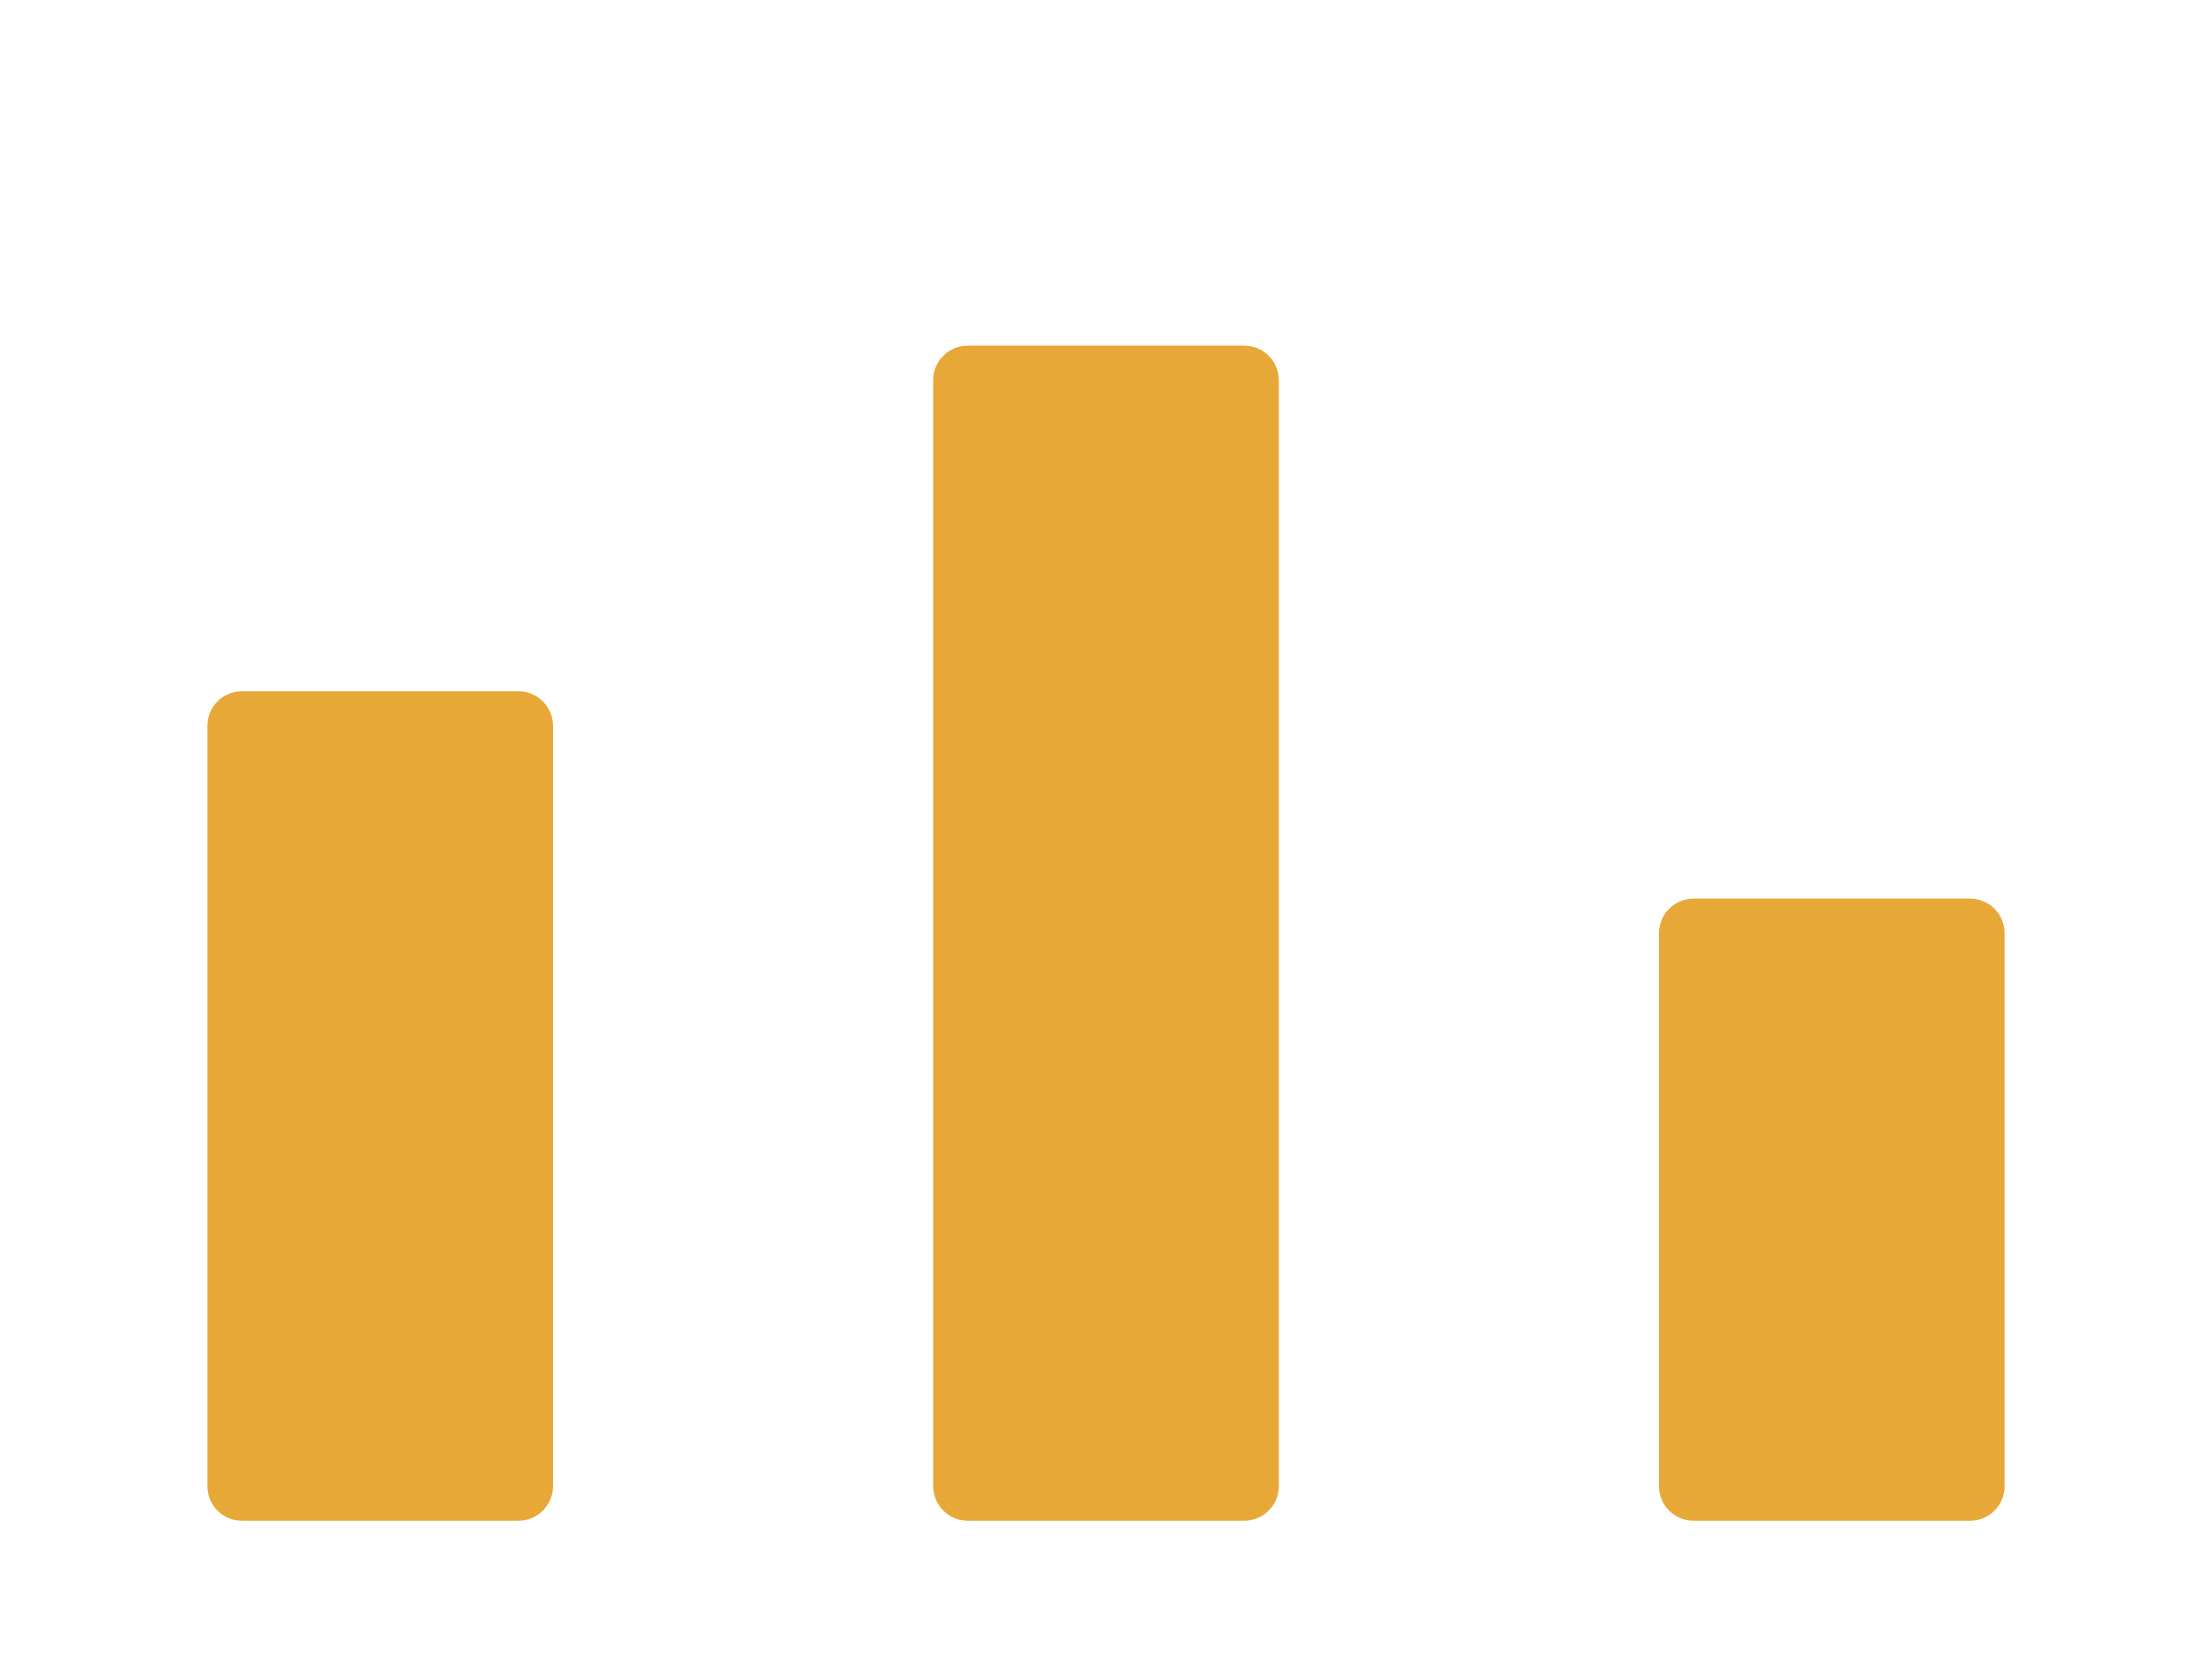
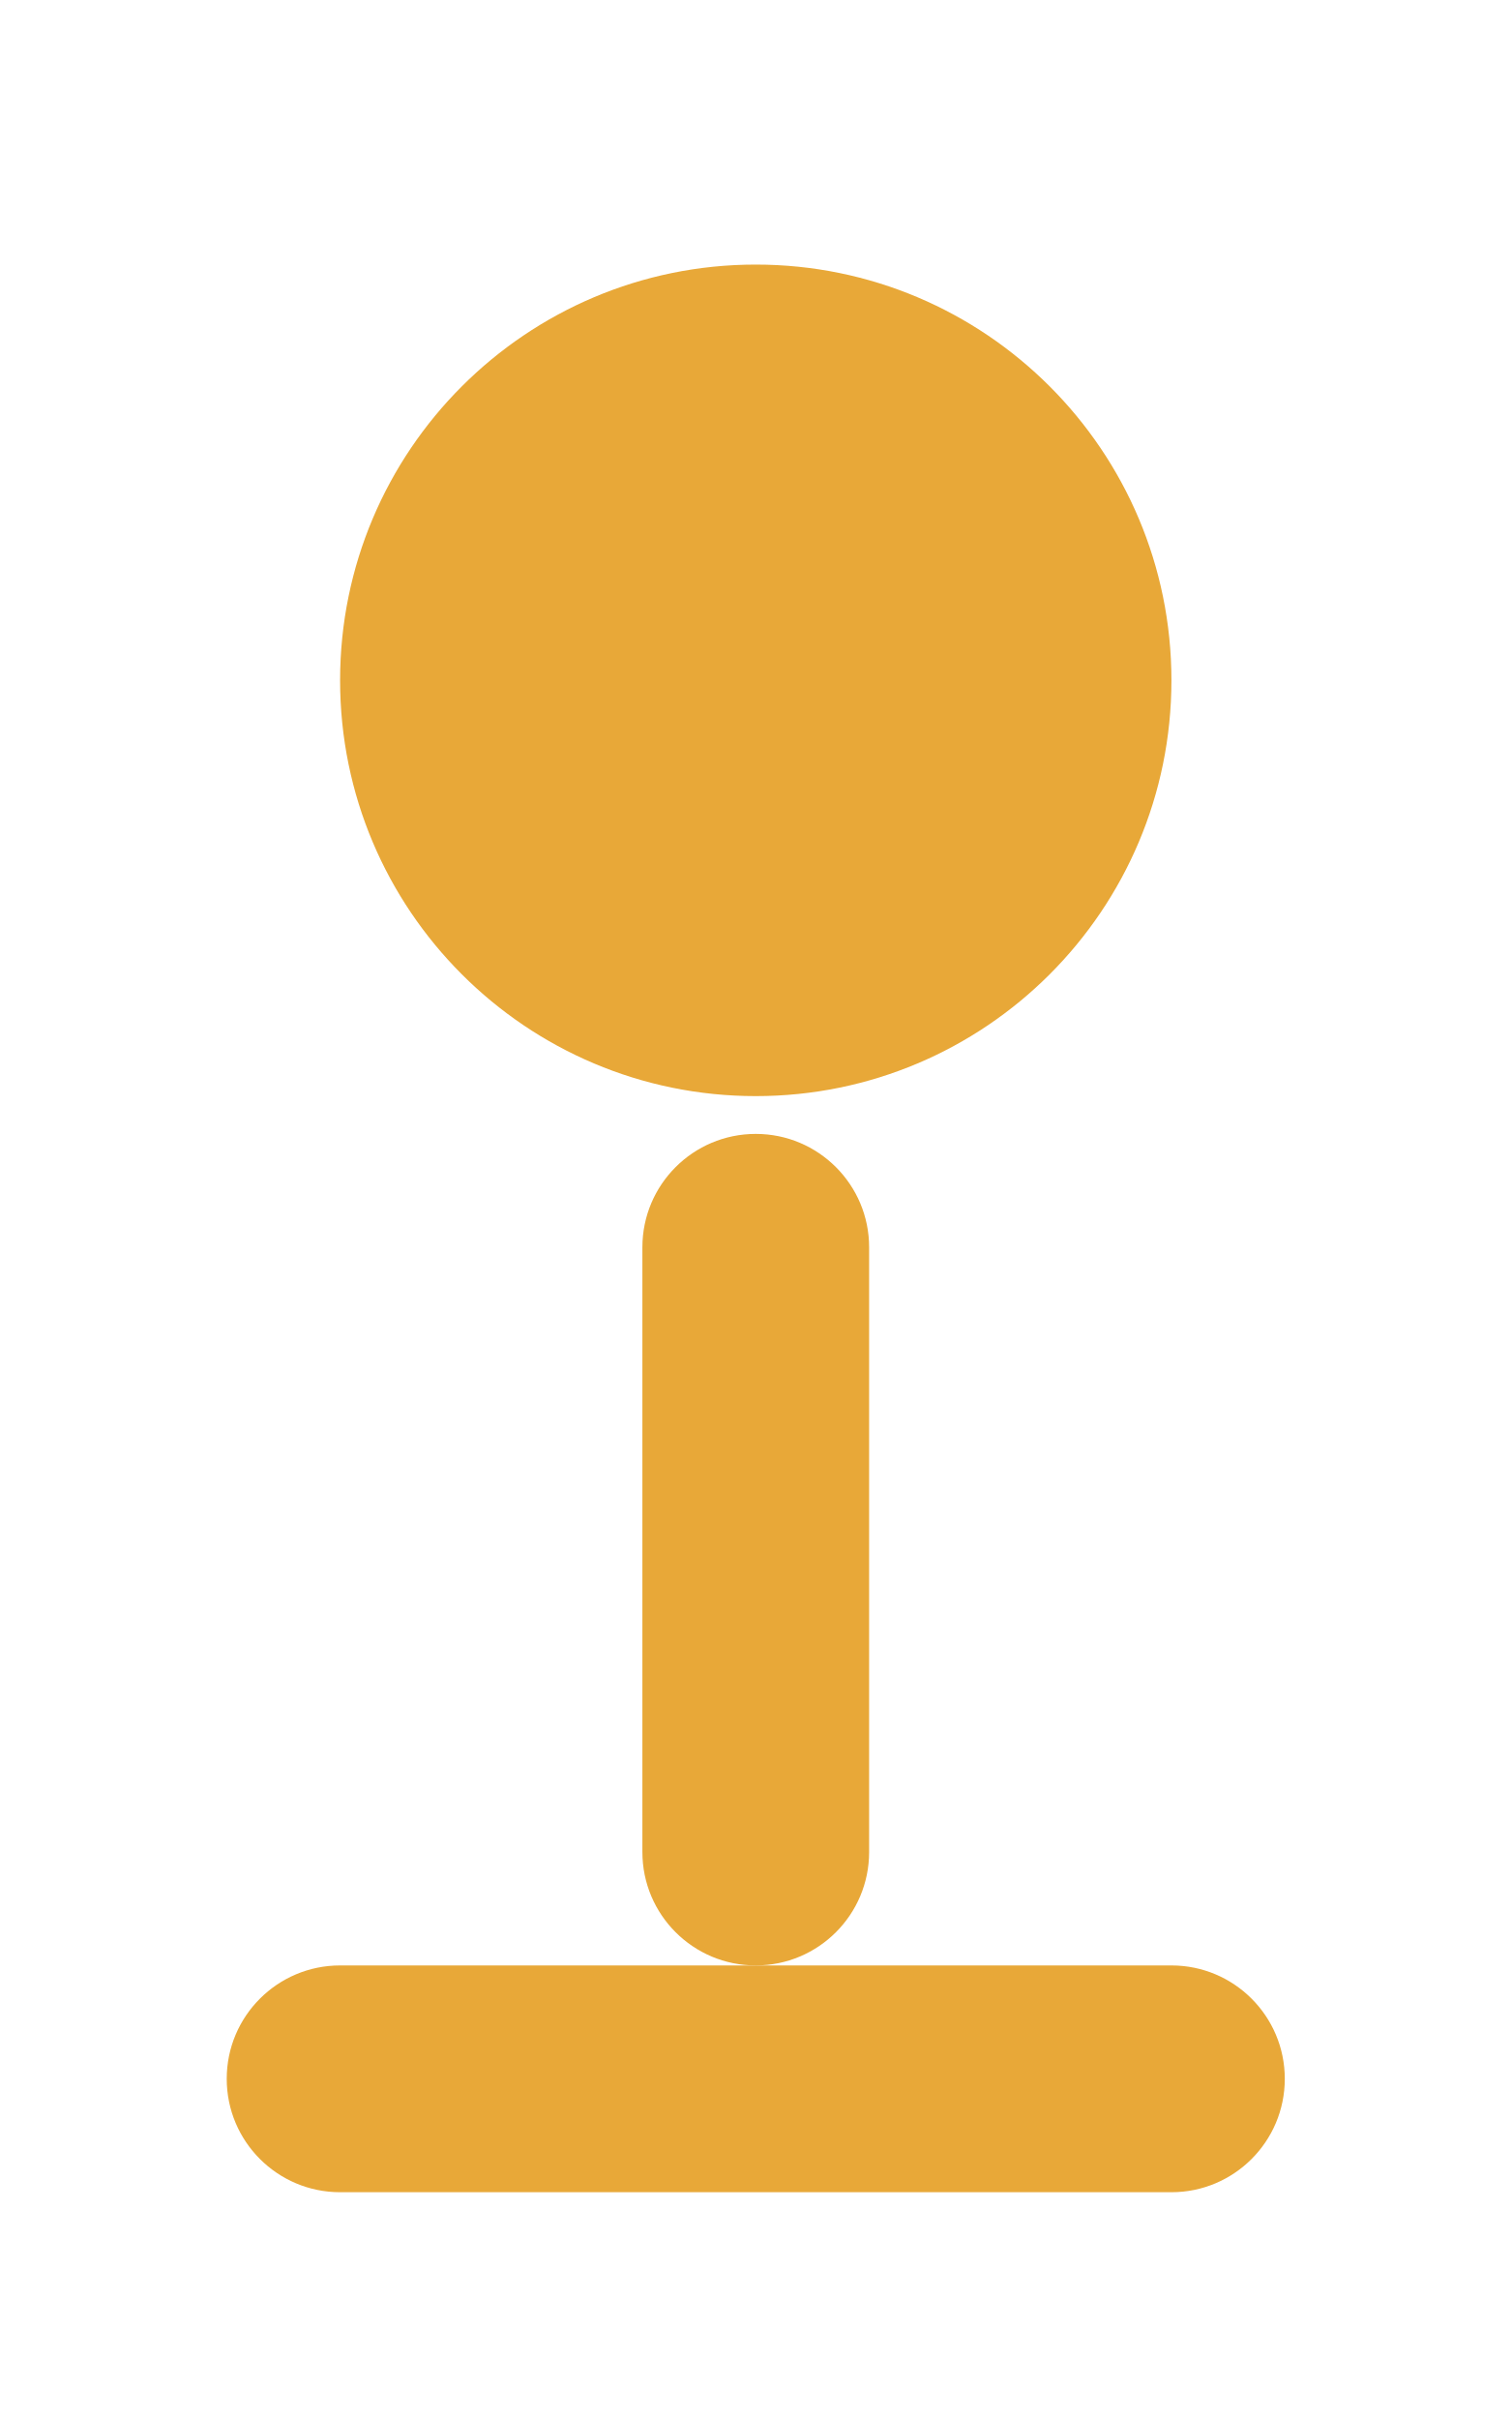
- <svg xmlns="http://www.w3.org/2000/svg" viewBox="0 0 32 24" fill="#e8a838">
-   <rect x="3" y="10" width="5" height="12" rx="0.5" />
-   <rect x="13.5" y="5" width="5" height="17" rx="0.5" />
-   <rect x="24" y="13" width="5" height="9" rx="0.5" />
+ <svg xmlns="http://www.w3.org/2000/svg" viewBox="0 0 20 32" fill="#e8a838">
+   <circle cx="10" cy="9" r="5.5" />
+   <rect x="8.5" y="15" width="3" height="11" rx="1.5" />
+   <rect x="3" y="26" width="14" height="3" rx="1.5" />
</svg>
